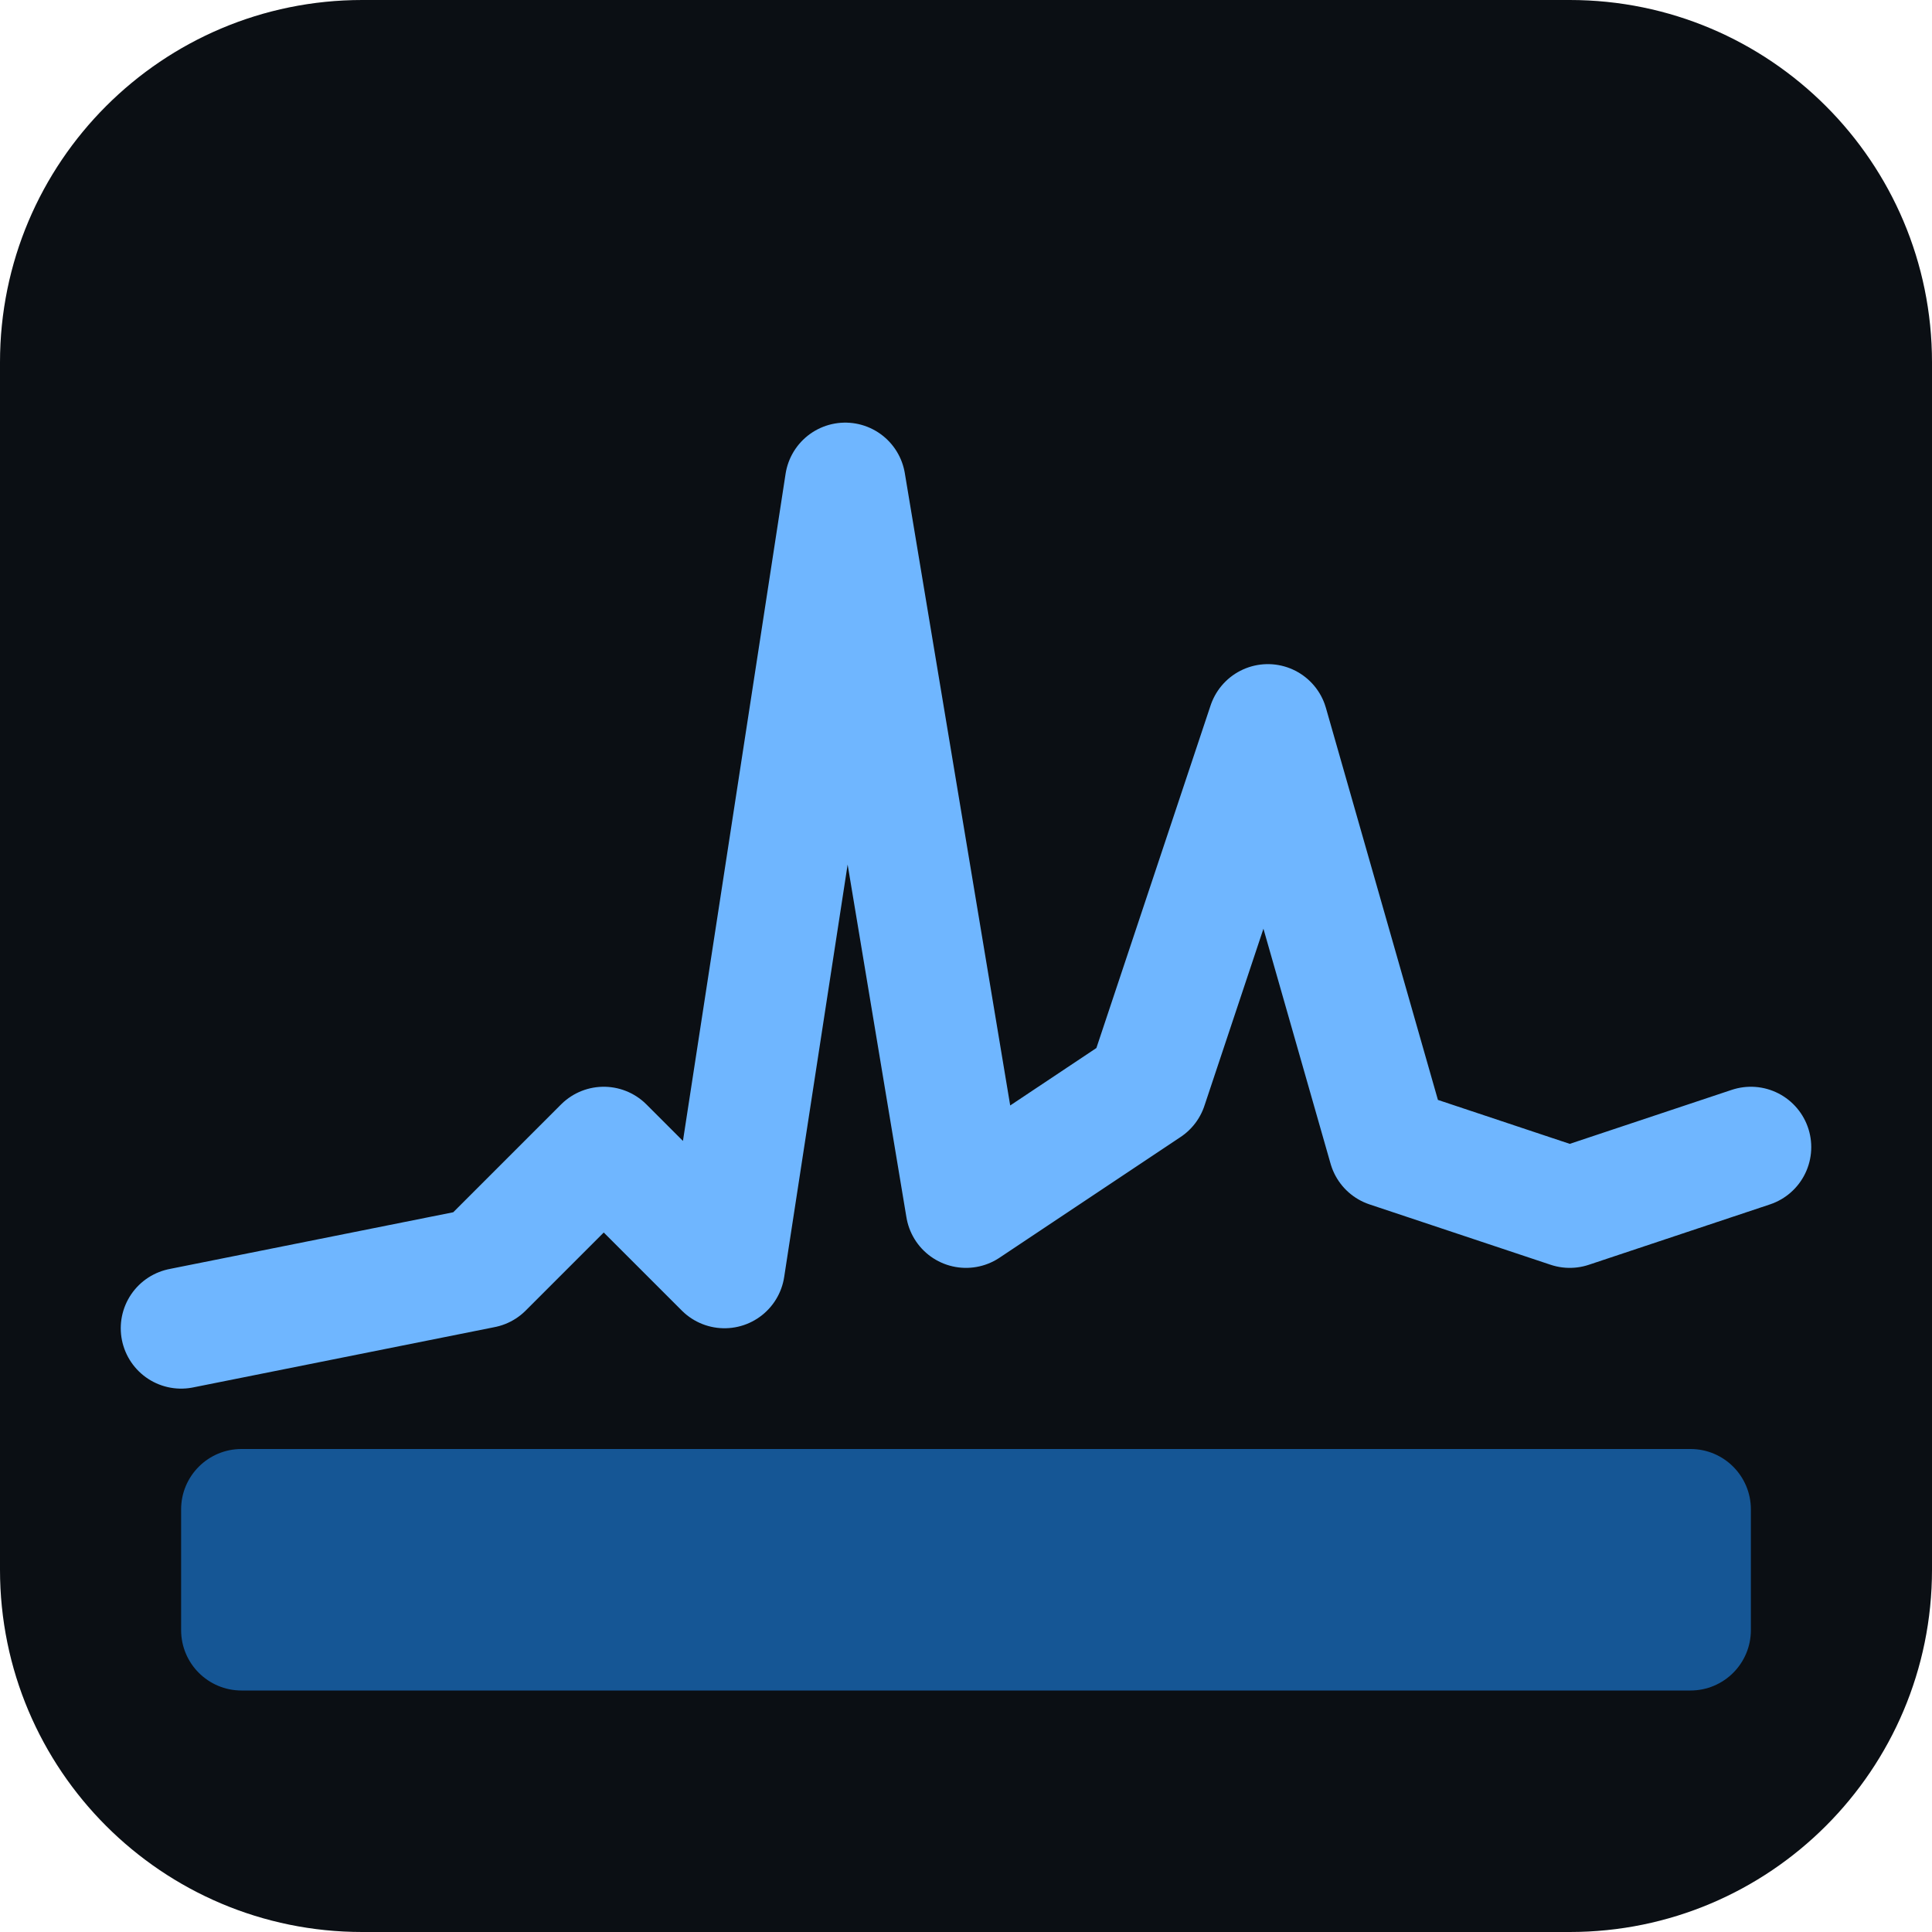
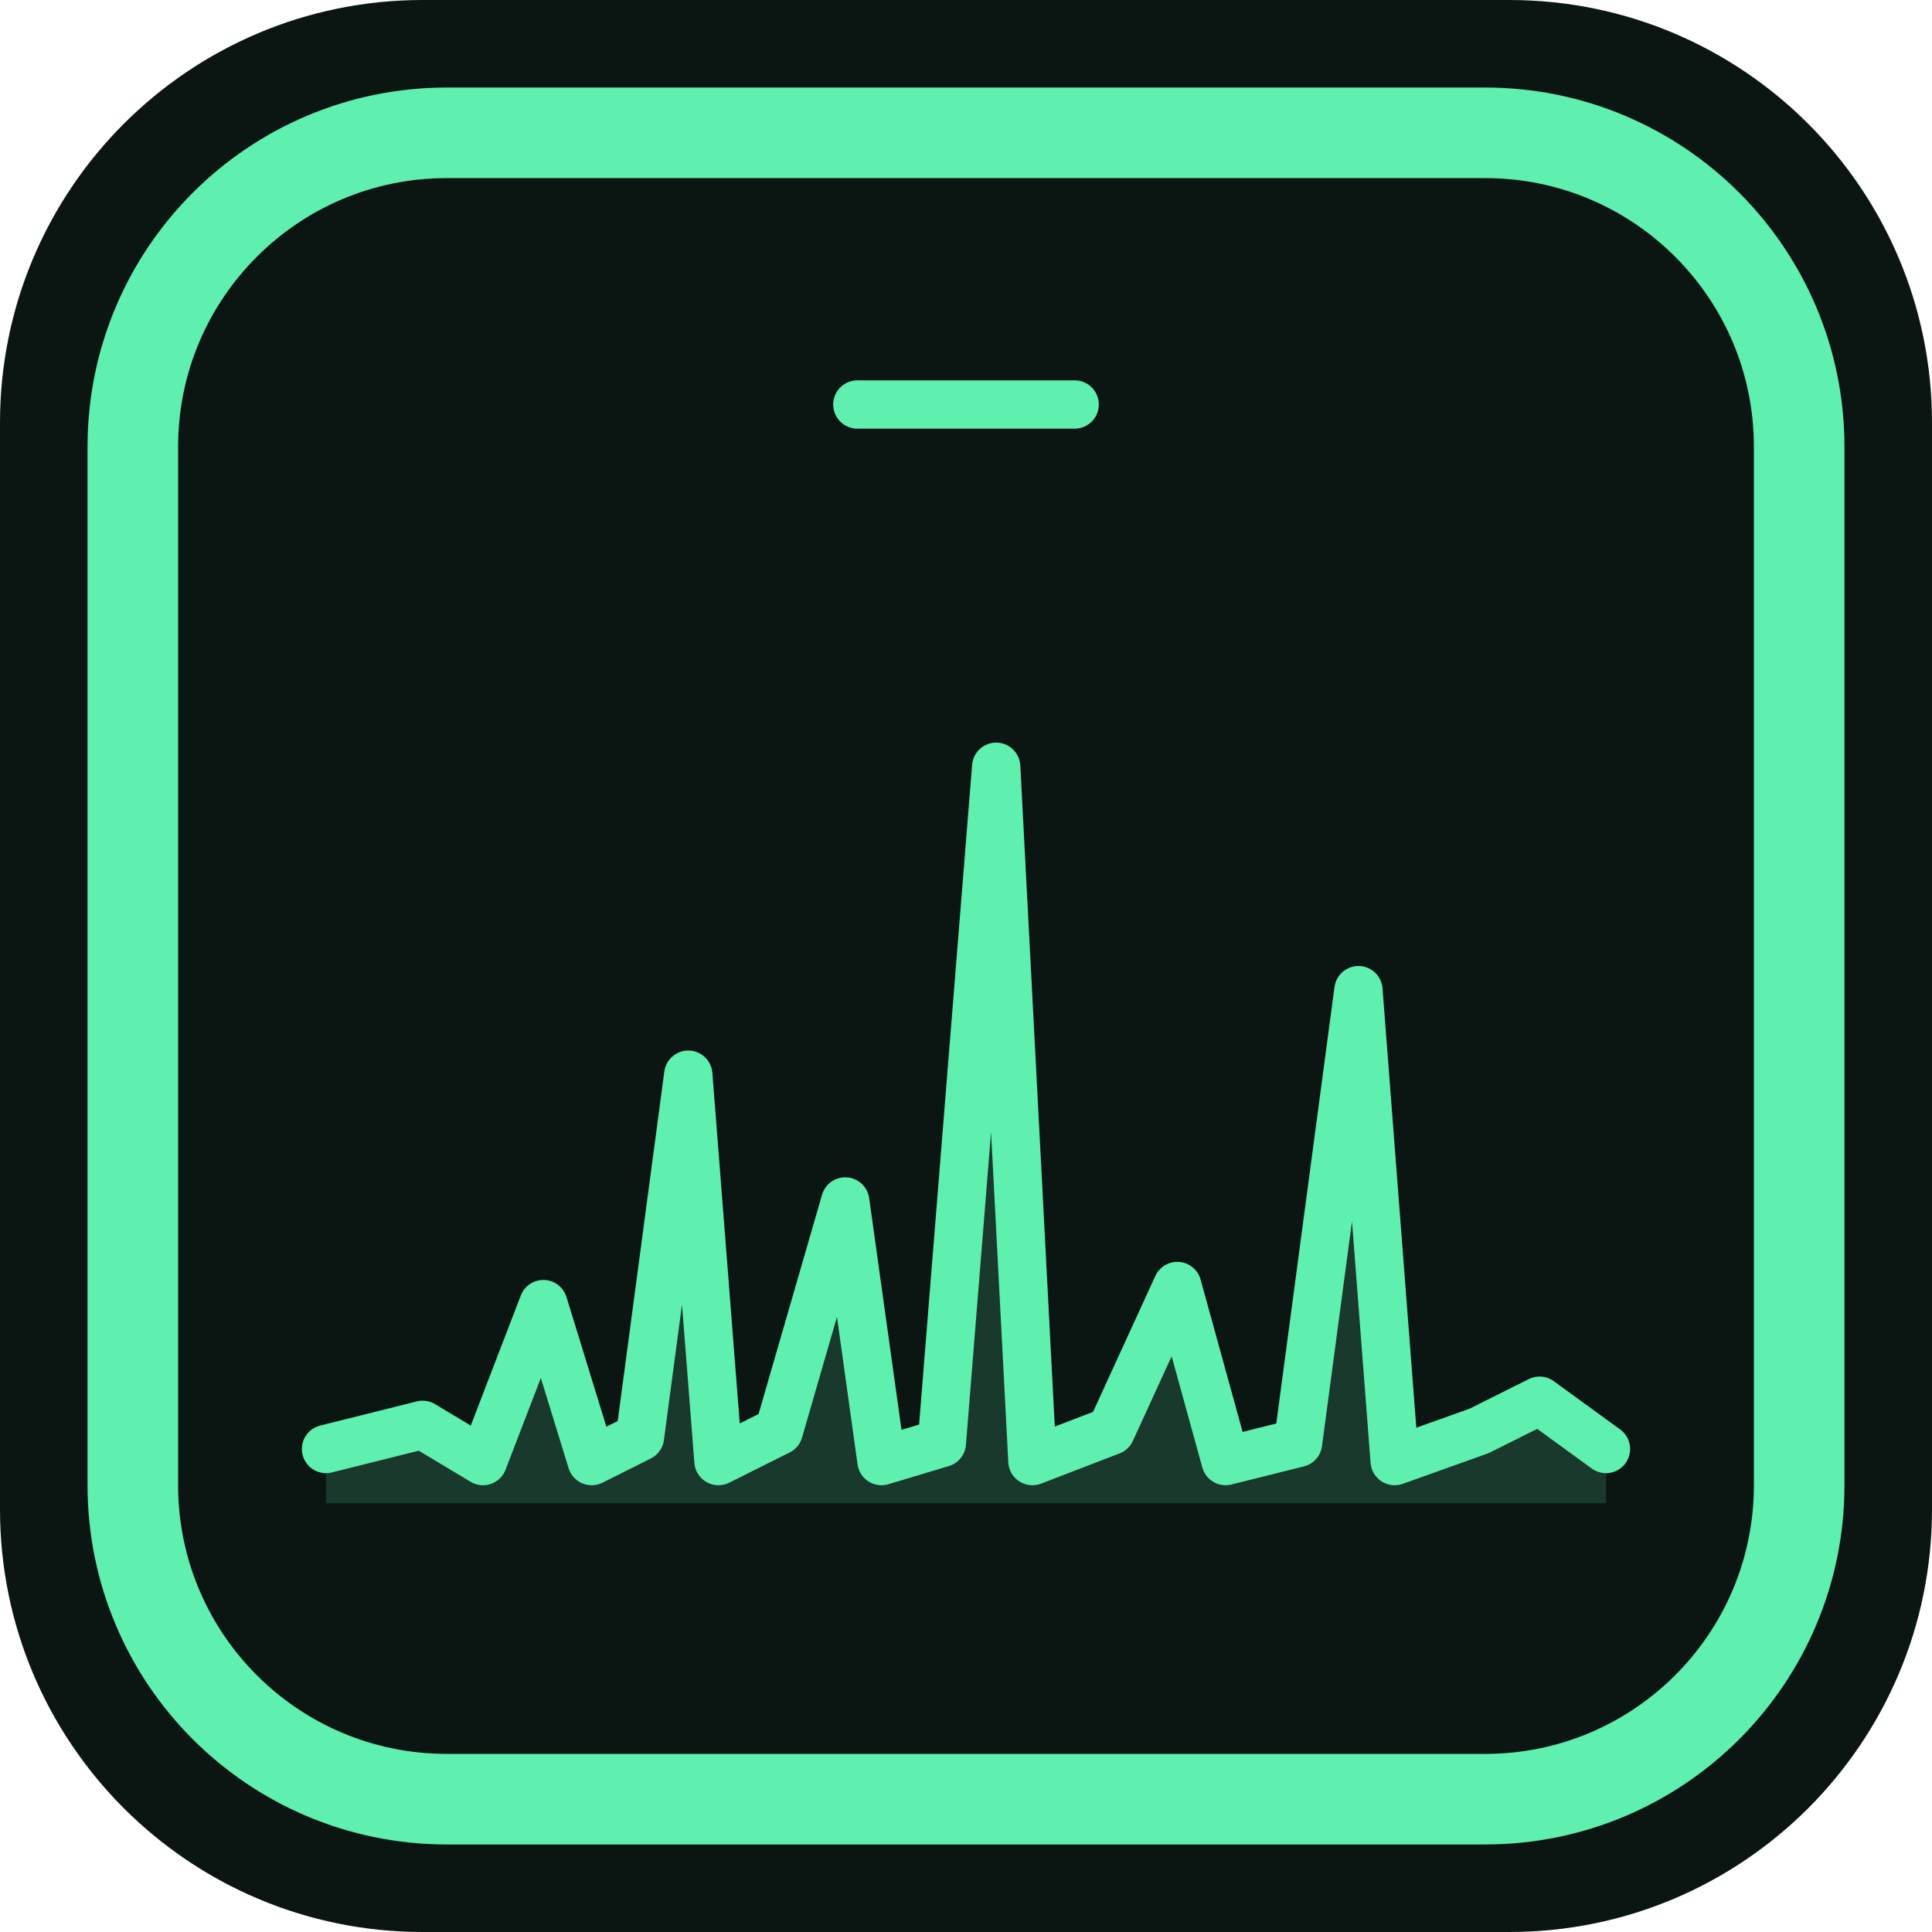
- <svg xmlns="http://www.w3.org/2000/svg" viewBox="0 0 32 32">
-   <rect width="32" height="32" rx="6" fill="#0b0f14" />
-   <path d="M3 22 L8 21 L10 19 L12 21 L14 8 L16 20 L19 18 L21 12 L23 19 L26 20 L29 19" fill="none" stroke="#6fb6ff" stroke-width="2" stroke-linejoin="round" stroke-linecap="round" />
-   <rect x="3" y="24" width="26" height="4" rx="1" fill="#1e90ff" opacity="0.55" />
+ <svg xmlns="http://www.w3.org/2000/svg" width="64" height="64" viewBox="192 192 640 640" role="img" aria-labelledby="t">
+   <rect x="192" y="192" width="640" height="640" rx="140" fill="#0b1612" />
+   <rect x="236" y="236" width="552" height="552" rx="104" ry="104" fill="none" stroke="#5ff0b0" stroke-width="30" />
+   <rect x="468" y="318" width="88" height="16" rx="8" ry="8" fill="#5ff0b0" />
+   <path d="M300 672 L332 664 L352 676 L372 624 L388 676 L404 668 L420 548 L430 676 L450 666 L472 590 L484 676 L504 670 L522 446 L534 676 L560 666 L582 618 L598 676 L622 670 L642 520 L654 676 L682 666 L702 656 L724 672" fill="none" stroke="#5ff0b0" stroke-width="16" stroke-linejoin="round" stroke-linecap="round" />
+   <path d="M300 672 L332 664 L352 676 L372 624 L388 676 L404 668 L420 548 L430 676 L450 666 L472 590 L484 676 L504 670 L522 446 L534 676 L560 666 L582 618 L598 676 L622 670 L642 520 L654 676 L682 666 L702 656 L724 672 L724 690 L300 690 Z" fill="#5ff0b0" fill-opacity="0.16" />
</svg>
